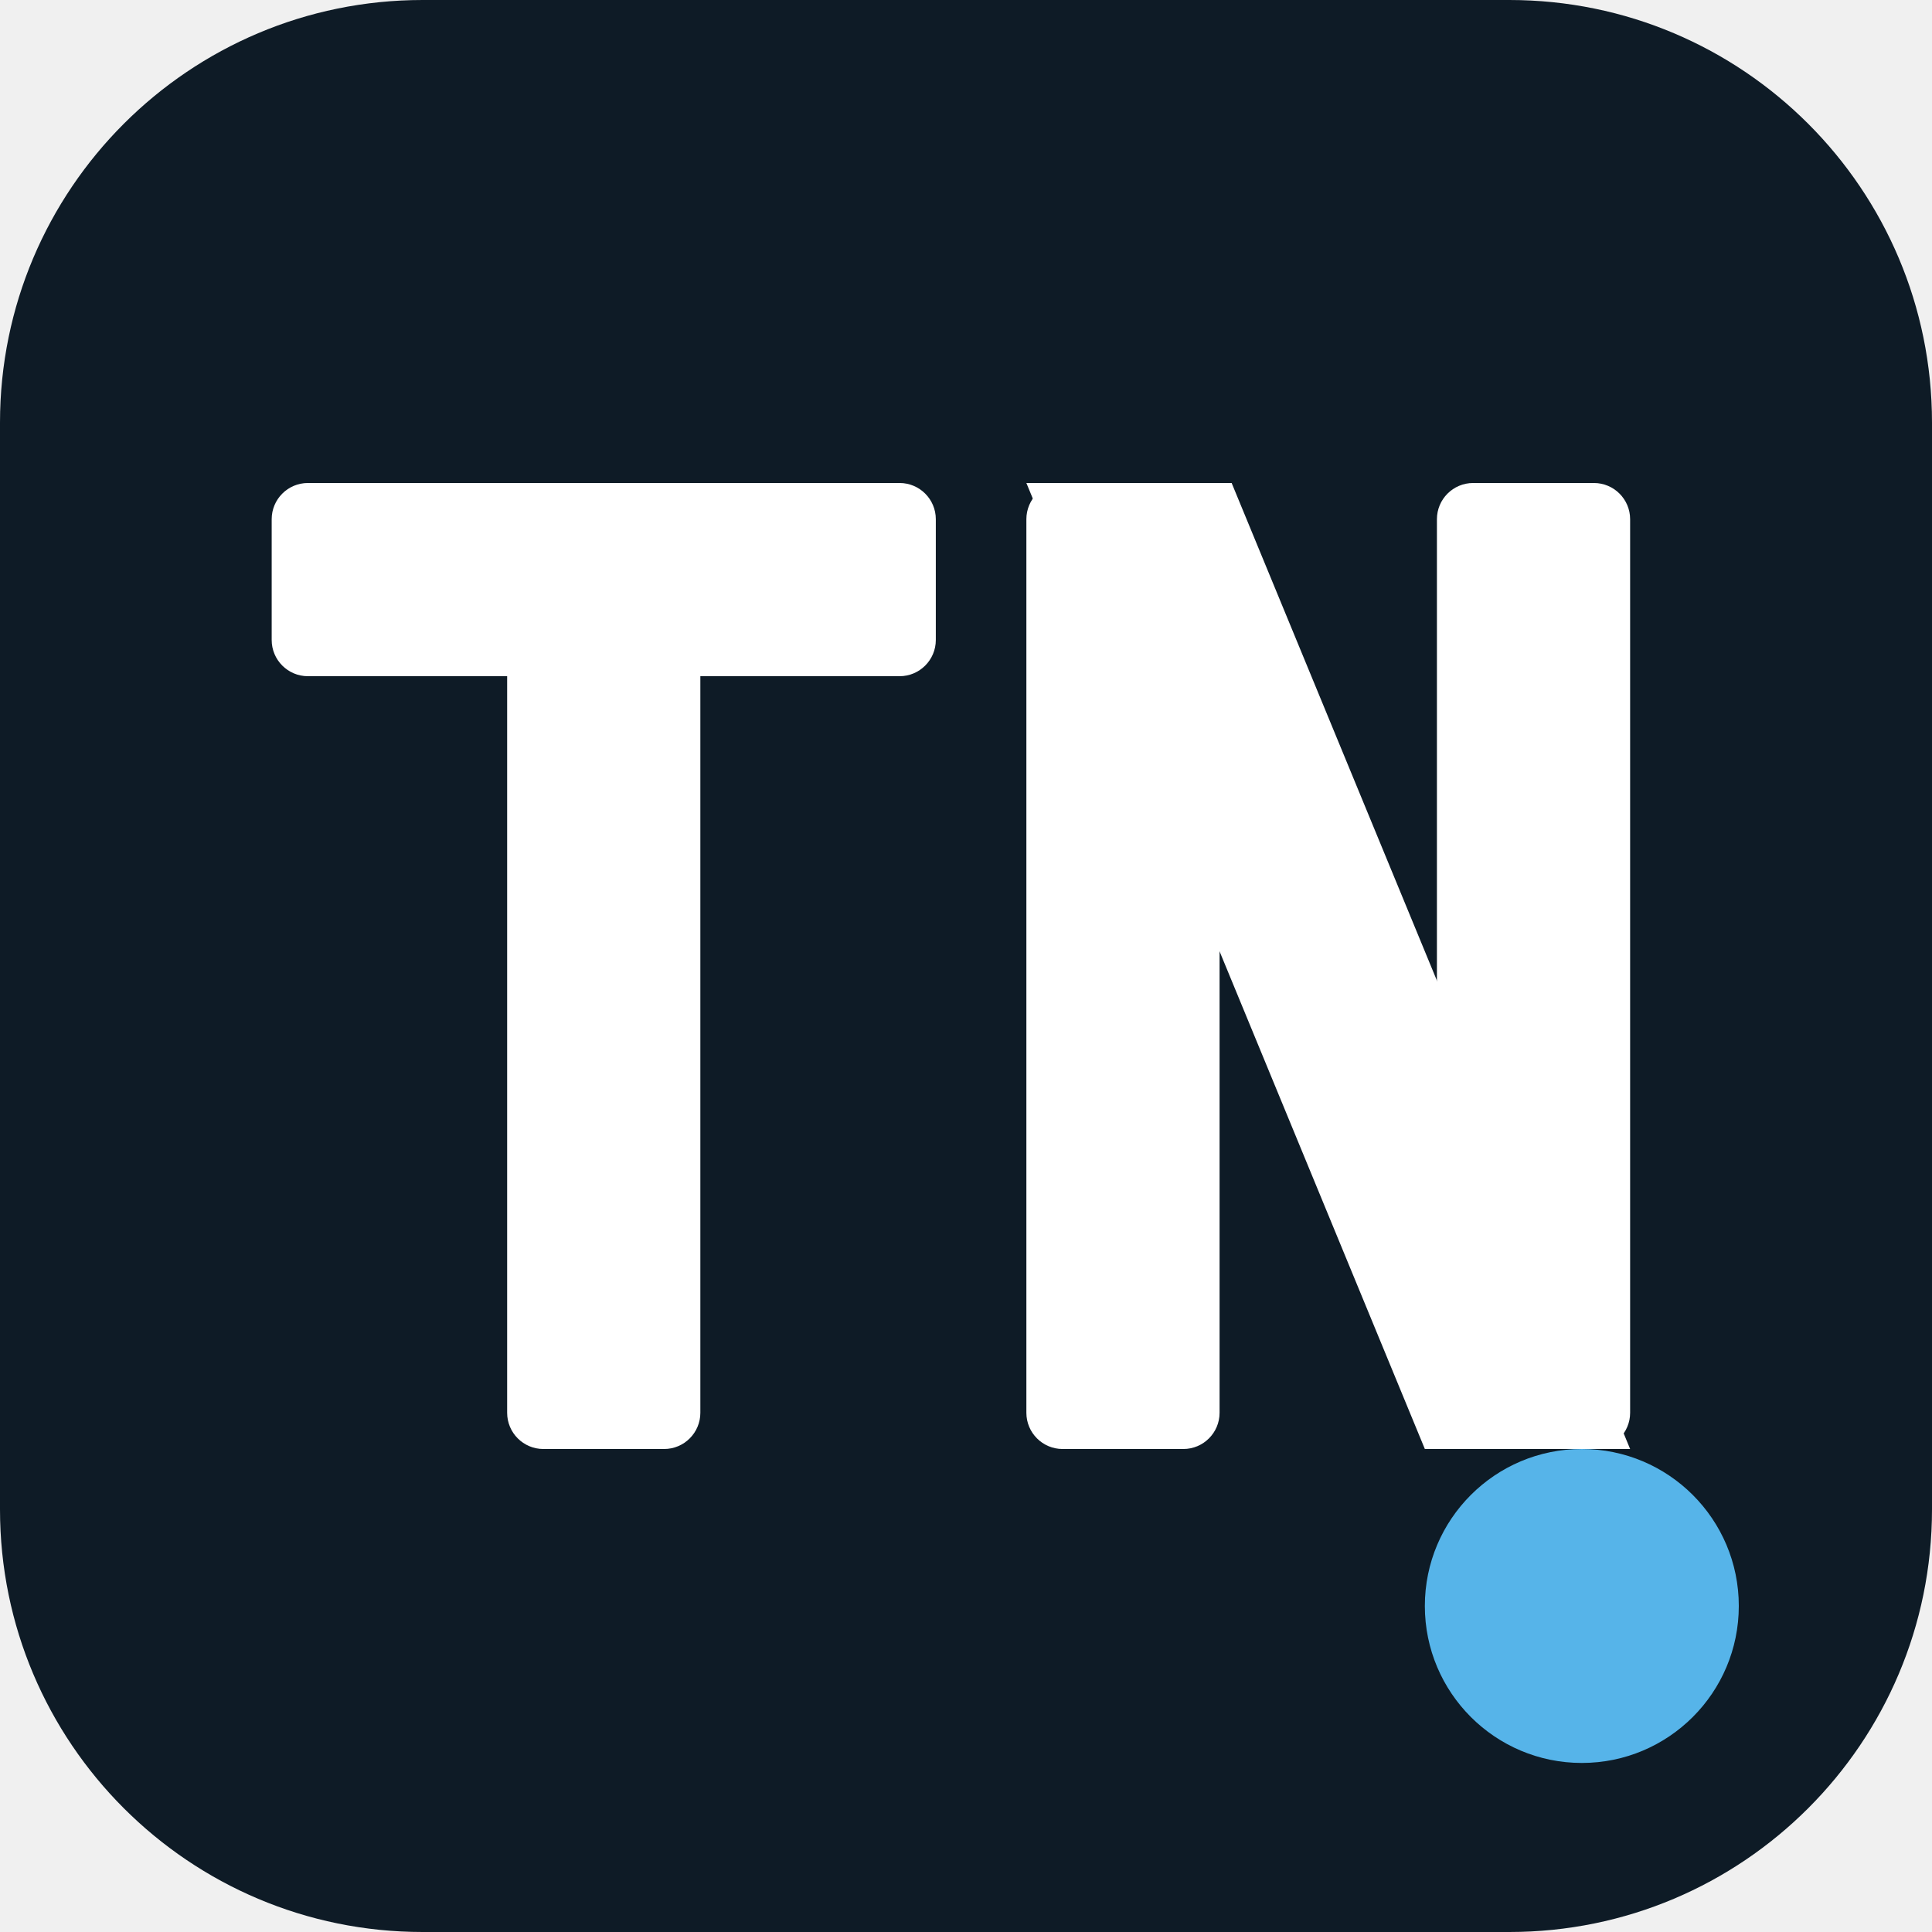
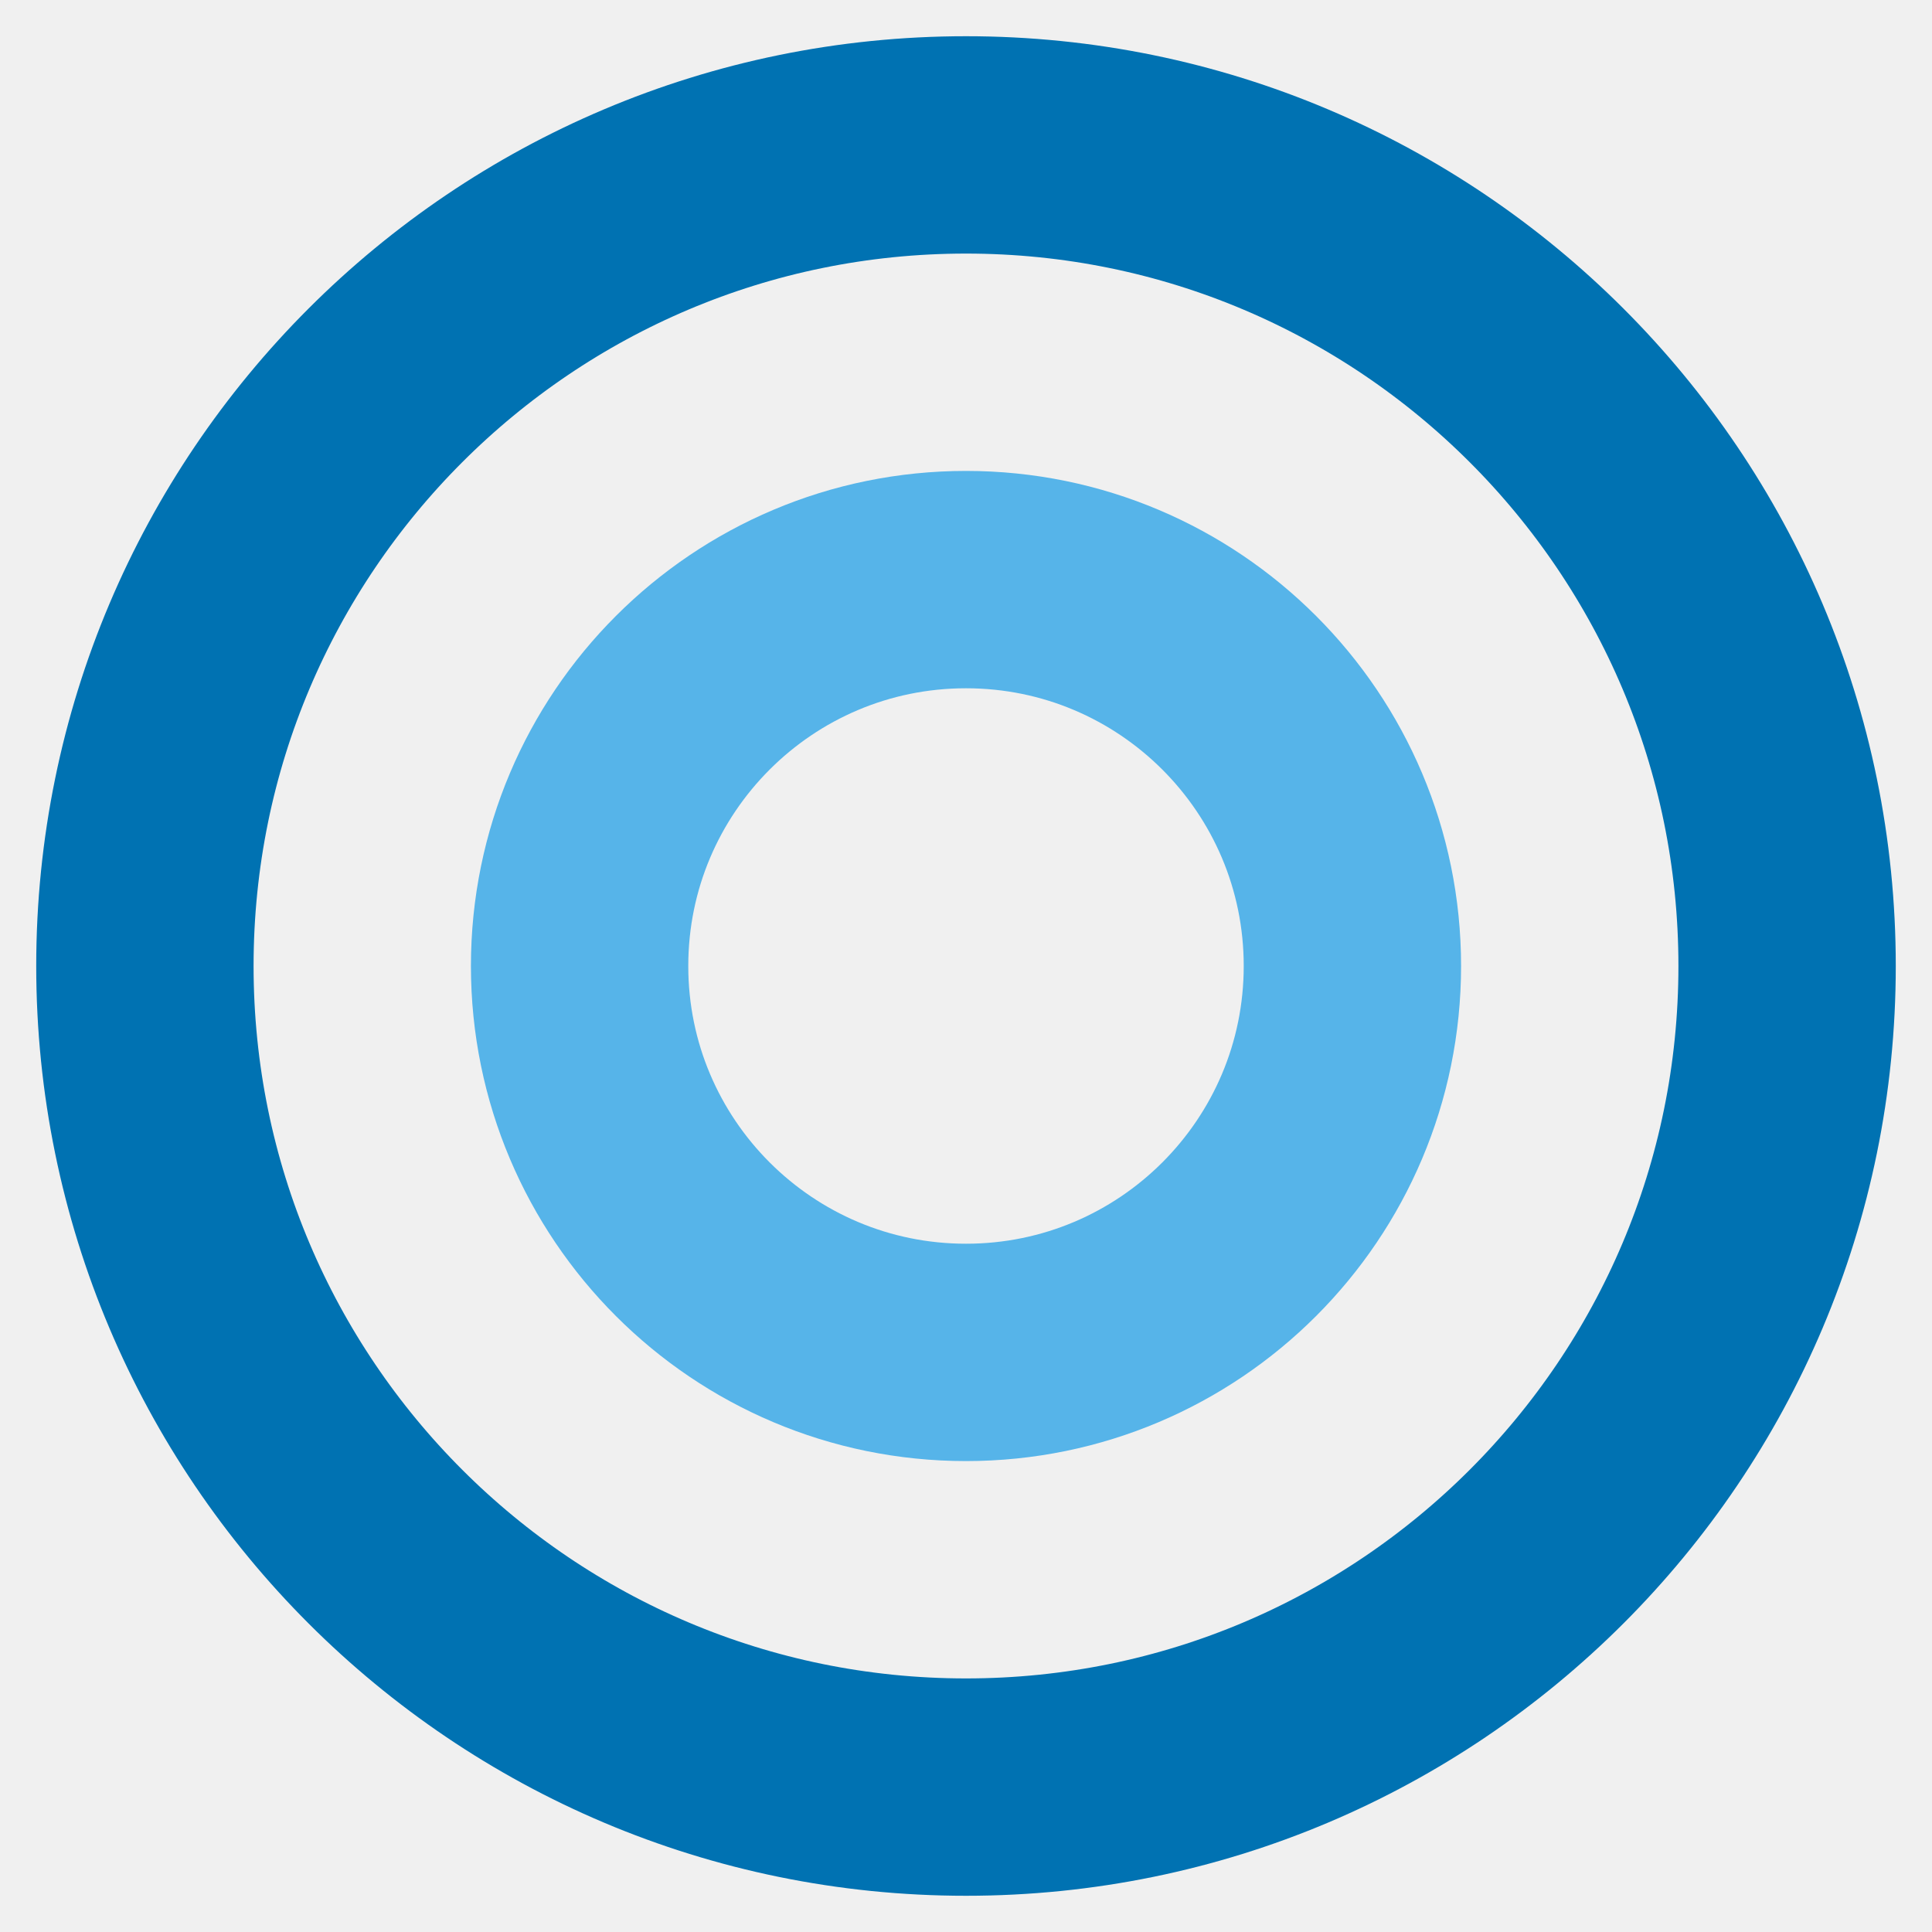
<svg xmlns="http://www.w3.org/2000/svg" viewBox="0 0 32 32">
-   <rect width="32" height="32" rx="7" fill="#0E1B26" />
-   <g fill="#FFFFFF">
-     <rect x="4.5" y="8" width="11" height="3.2" rx=".6" />
-     <rect x="8.4" y="8" width="3.2" height="16" rx=".6" />
-     <rect x="17" y="8" width="3.2" height="16" rx=".6" />
-     <rect x="23.8" y="8" width="3.2" height="16" rx=".6" />
-     <polygon points="17,8 20.4,8 27,24 23.6,24" />
-   </g>
-   <circle cx="26.2" cy="26.6" r="2.6" fill="#56B4E9" />
+   <circle cx="16" cy="16" r="13.6" fill="none" stroke="#0072B2" stroke-width="3.6" />
+   <circle cx="16" cy="16" r="6.4" fill="none" stroke="#56B4E9" stroke-width="3.6" />
</svg>
